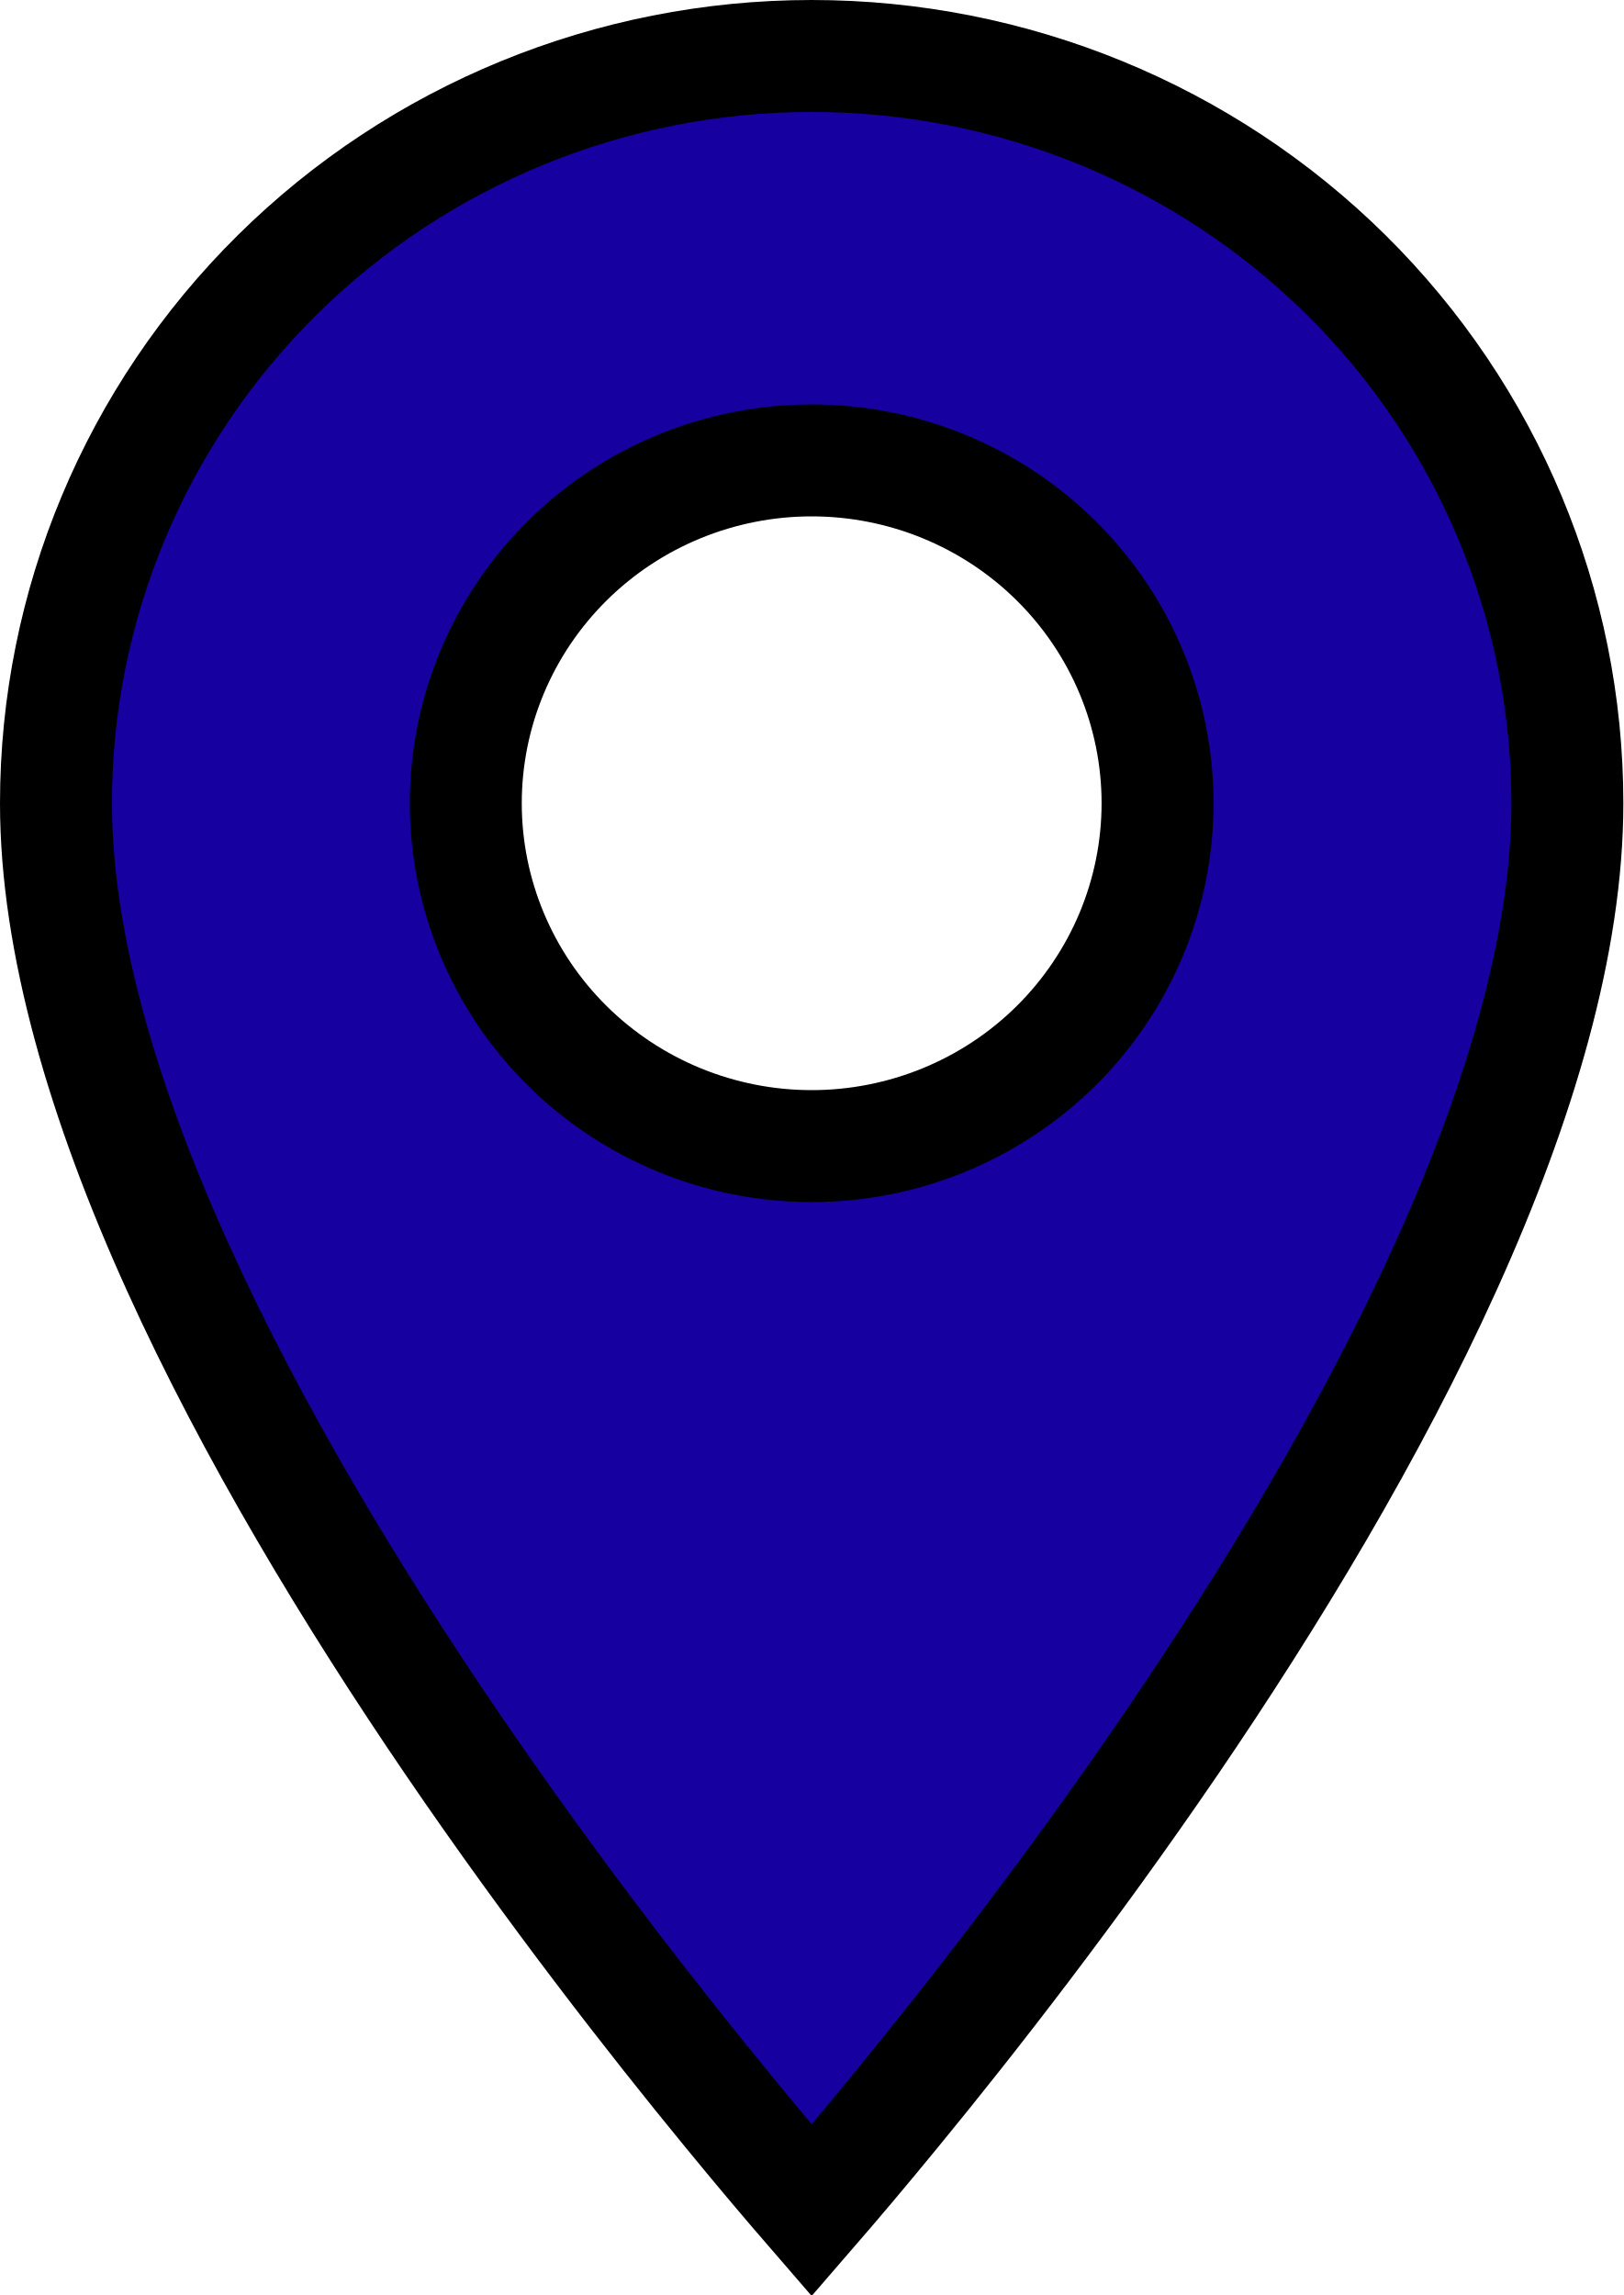
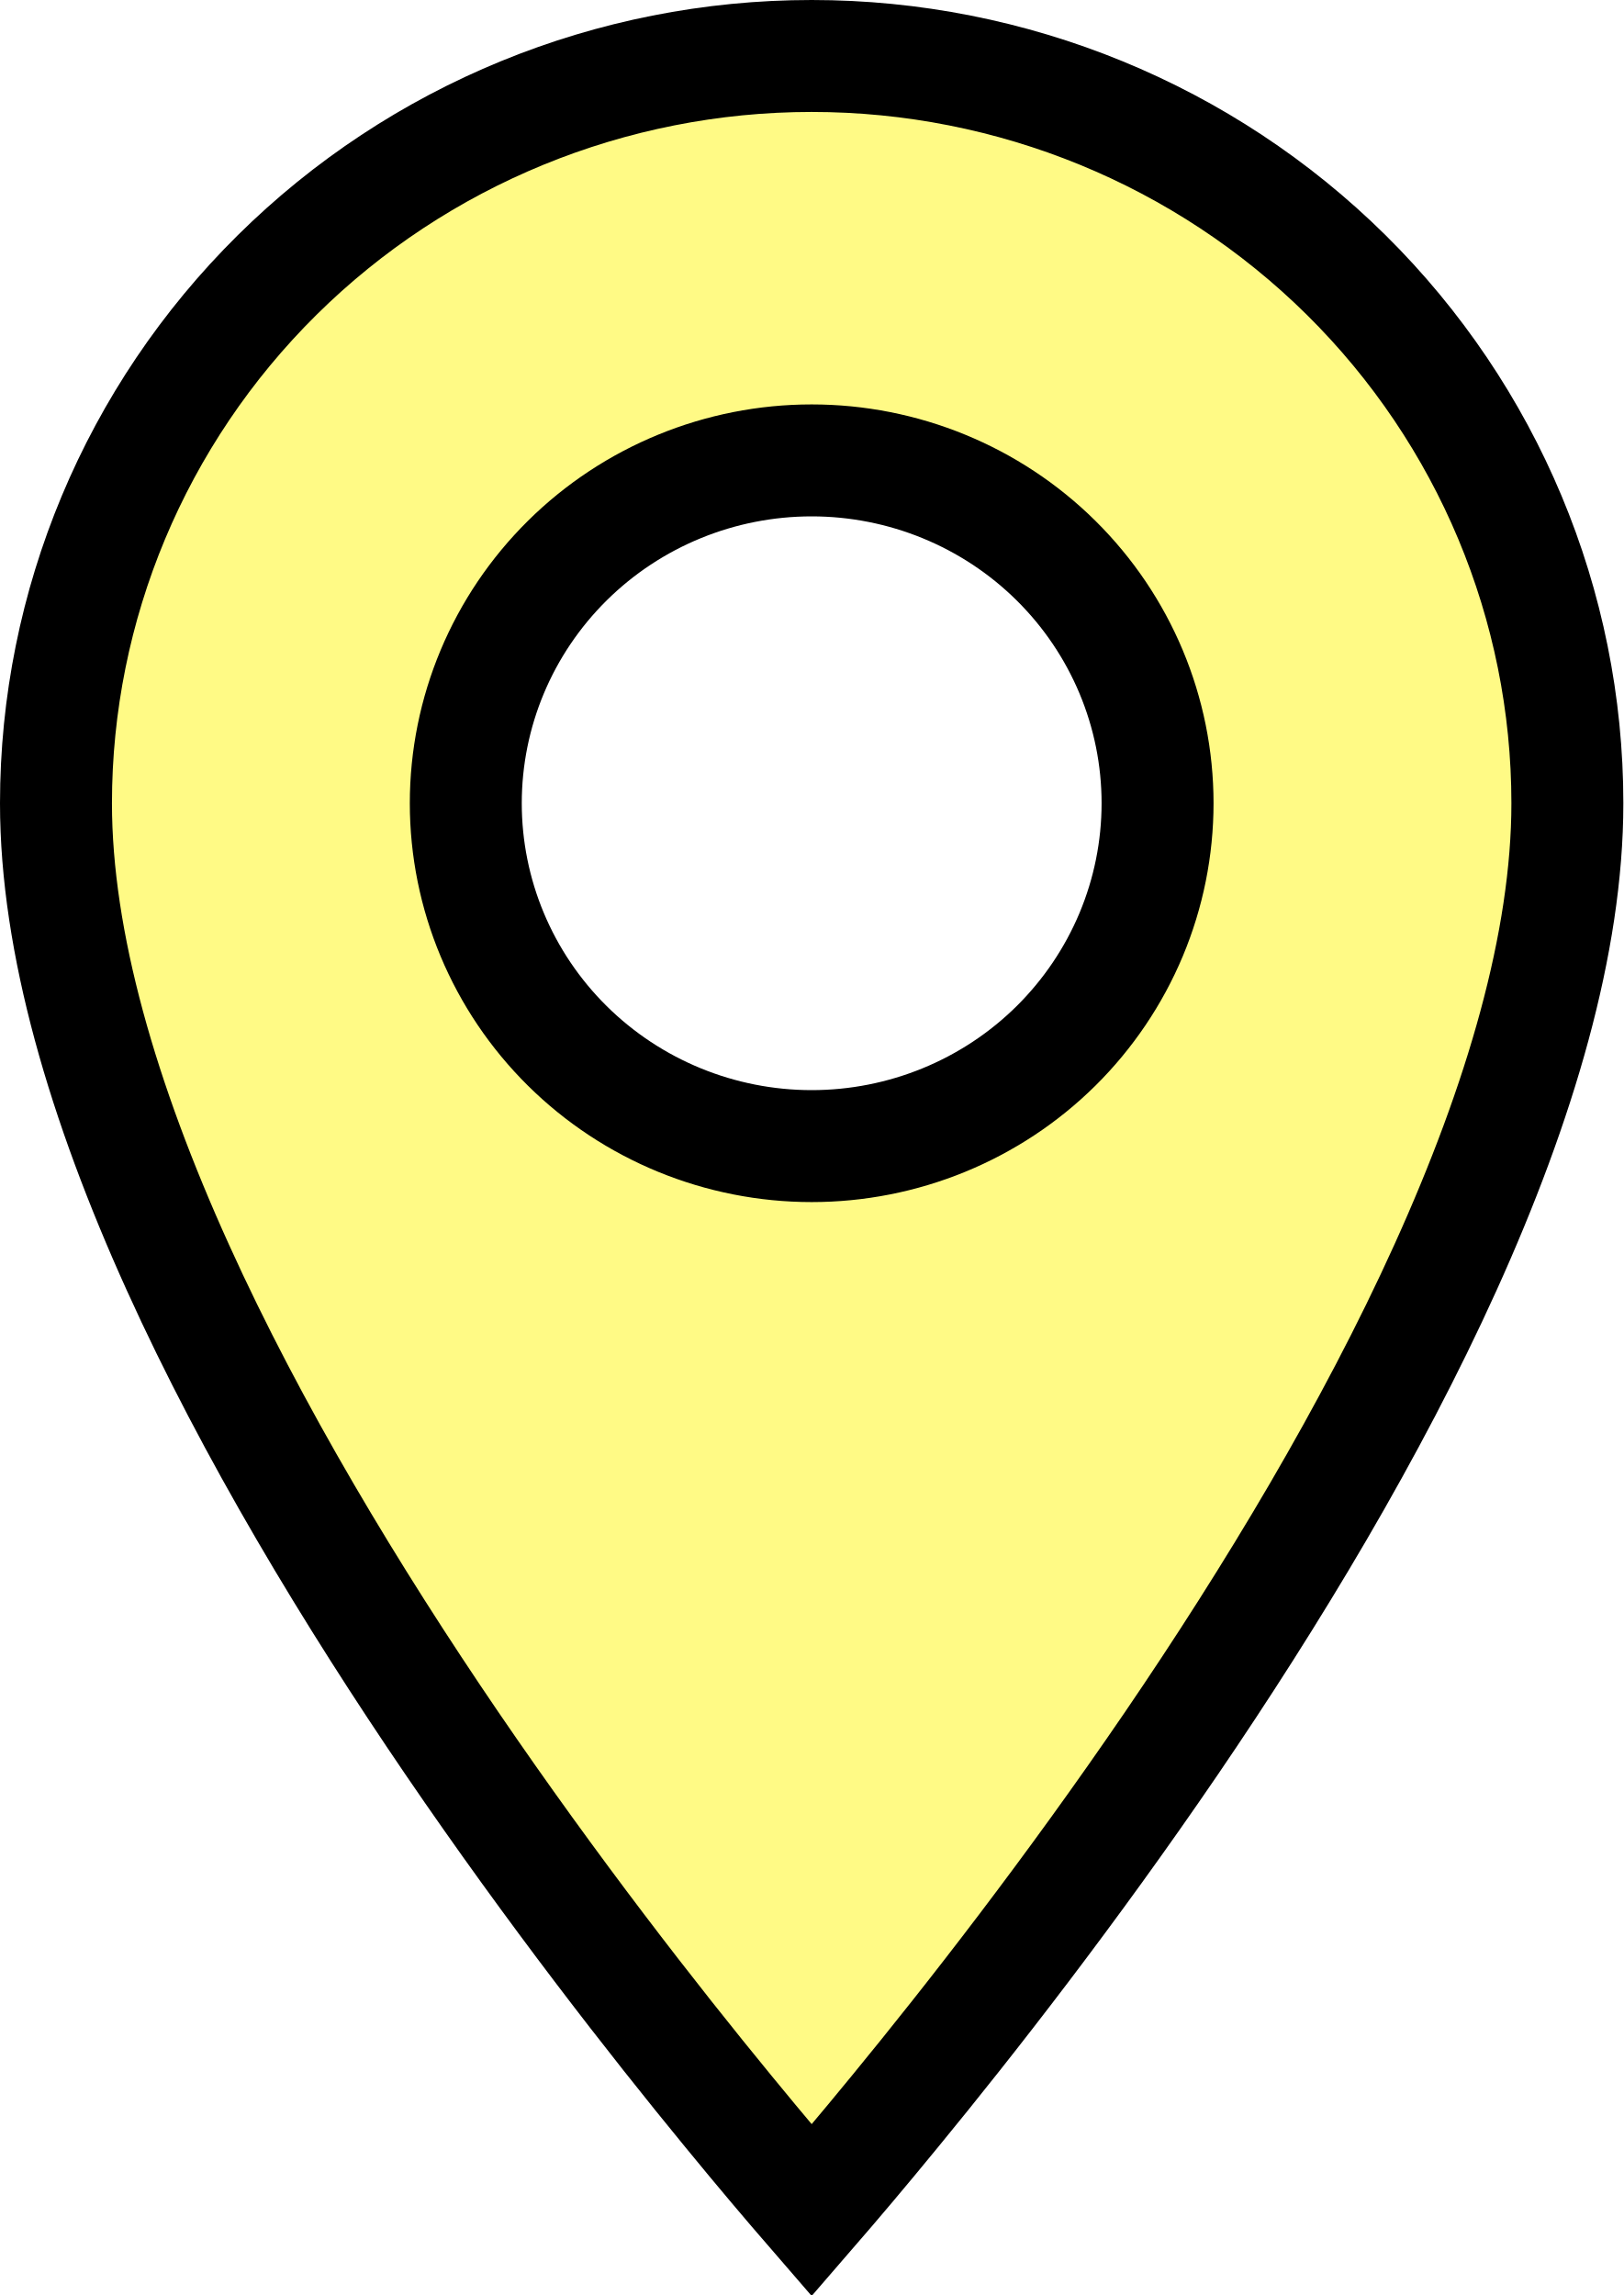
<svg xmlns="http://www.w3.org/2000/svg" width="29" height="41" viewBox="0 0 29 41" fill="none">
-   <path d="M10.135 18.685C11.294 19.832 12.865 20.475 14.5 20.475C15.31 20.475 16.112 20.317 16.861 20.01C17.61 19.703 18.291 19.253 18.865 18.685C19.439 18.116 19.895 17.441 20.207 16.697C20.518 15.954 20.679 15.156 20.679 14.35C20.679 12.722 20.025 11.163 18.865 10.015C17.706 8.868 16.135 8.225 14.5 8.225C12.865 8.225 11.294 8.868 10.135 10.015C8.975 11.163 8.321 12.722 8.321 14.35C8.321 15.978 8.975 17.537 10.135 18.685ZM14.5 39.489C14.119 39.049 13.608 38.448 13.008 37.715C11.661 36.074 9.868 33.775 8.076 31.148C6.283 28.517 4.504 25.574 3.177 22.642C1.843 19.697 1 16.836 1 14.35C1 10.813 2.42 7.418 4.95 4.914C7.481 2.409 10.916 1 14.5 1C18.084 1 21.519 2.409 24.05 4.914C26.58 7.418 28 10.813 28 14.35C28 16.836 27.157 19.697 25.823 22.642C24.496 25.574 22.717 28.517 20.924 31.148C19.132 33.775 17.339 36.074 15.992 37.715C15.392 38.448 14.881 39.049 14.5 39.489Z" fill="#16009F" stroke="black" stroke-width="2" />
+   <path d="M10.135 18.685C11.294 19.832 12.865 20.475 14.5 20.475C15.31 20.475 16.112 20.317 16.861 20.01C17.61 19.703 18.291 19.253 18.865 18.685C19.439 18.116 19.895 17.441 20.207 16.697C20.518 15.954 20.679 15.156 20.679 14.35C20.679 12.722 20.025 11.163 18.865 10.015C17.706 8.868 16.135 8.225 14.5 8.225C12.865 8.225 11.294 8.868 10.135 10.015C8.975 11.163 8.321 12.722 8.321 14.35C8.321 15.978 8.975 17.537 10.135 18.685ZM14.5 39.489C14.119 39.049 13.608 38.448 13.008 37.715C11.661 36.074 9.868 33.775 8.076 31.148C6.283 28.517 4.504 25.574 3.177 22.642C1.843 19.697 1 16.836 1 14.35C1 10.813 2.42 7.418 4.95 4.914C7.481 2.409 10.916 1 14.5 1C18.084 1 21.519 2.409 24.05 4.914C26.58 7.418 28 10.813 28 14.35C28 16.836 27.157 19.697 25.823 22.642C24.496 25.574 22.717 28.517 20.924 31.148C19.132 33.775 17.339 36.074 15.992 37.715C15.392 38.448 14.881 39.049 14.5 39.489Z" fill="#FFFA85" stroke="black" stroke-width="2" />
</svg>
